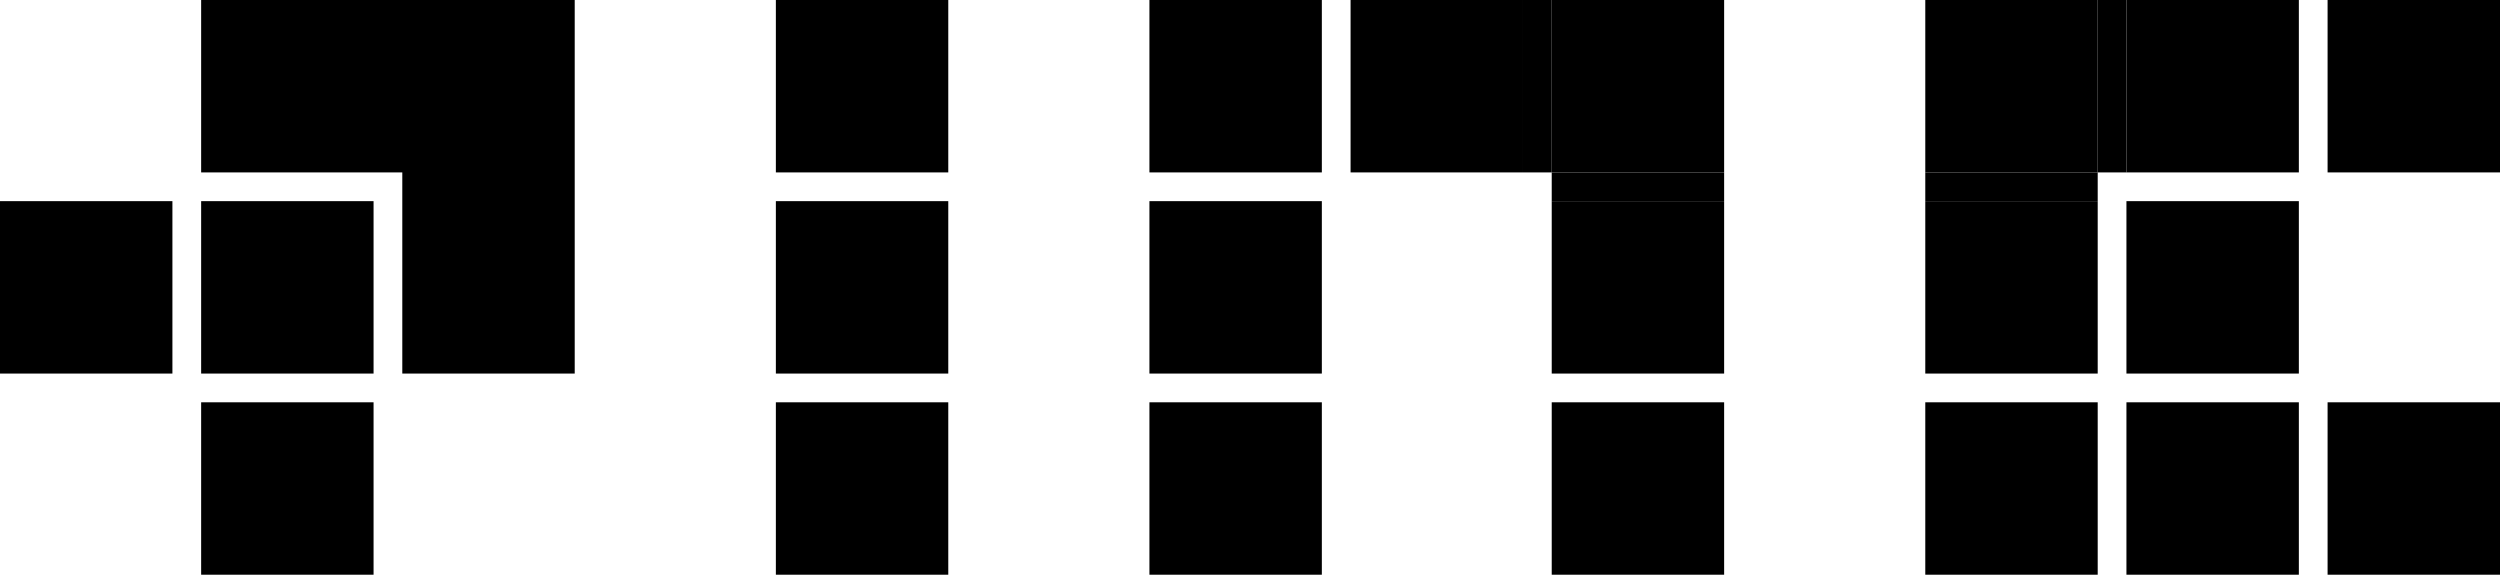
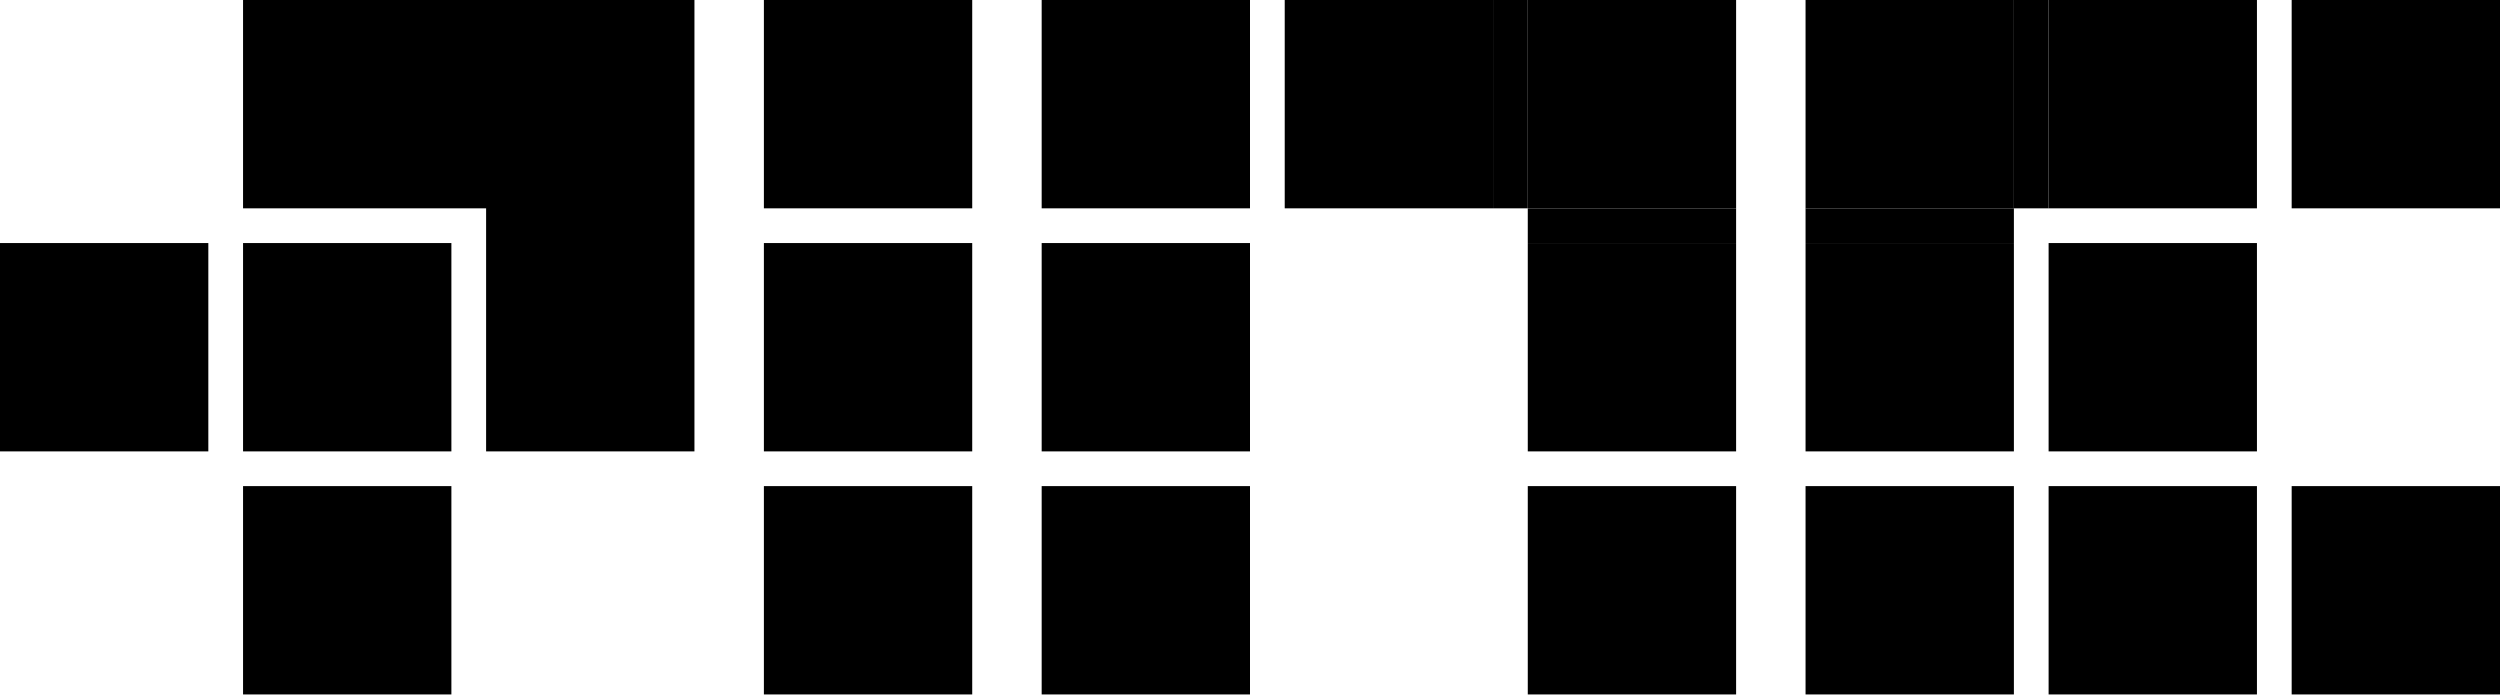
- <svg xmlns="http://www.w3.org/2000/svg" viewBox="0 0 3480 800" width="3480" height="800" fill="none" role="img" aria-label="PINE">
+ <svg xmlns="http://www.w3.org/2000/svg" viewBox="0 0 2880 800" width="2880" height="800" fill="none" role="img" aria-label="PINE">
  <rect x="280" y="560" width="240" height="240" fill="black" />
  <rect x="280" y="280" width="240" height="240" fill="black" />
  <rect x="0" y="280" width="240" height="240" fill="black" />
  <path fill-rule="evenodd" clip-rule="evenodd" transform="translate(0 0)" d="M560 0H280V240H560V520H800V0H560Z" fill="black" />
-   <rect x="1080" y="0" width="240" height="240" fill="black" />
-   <rect x="1080" y="280" width="240" height="240" fill="black" />
-   <rect x="1080" y="560" width="240" height="240" fill="black" />
-   <rect x="1600" y="0" width="240" height="240" fill="black" />
-   <rect x="1600" y="280" width="240" height="240" fill="black" />
-   <rect x="1600" y="560" width="240" height="240" fill="black" />
-   <rect x="2160" y="560" width="240" height="240" fill="black" />
-   <rect x="1880" y="0" width="240" height="240" fill="black" />
-   <rect x="2120" y="0" width="40" height="240" fill="black" />
-   <rect x="2160" y="0" width="240" height="240" fill="black" />
-   <rect x="2160" y="240" width="240" height="40" fill="black" />
-   <rect x="2160" y="280" width="240" height="240" fill="black" />
-   <rect x="3240" y="0" width="240" height="240" fill="black" />
-   <rect x="2960" y="280" width="240" height="240" fill="black" />
-   <rect x="2680" y="560" width="240" height="240" fill="black" />
-   <rect x="2960" y="560" width="240" height="240" fill="black" />
-   <rect x="3240" y="560" width="240" height="240" fill="black" />
-   <rect x="2680" y="0" width="240" height="240" fill="black" />
-   <rect x="2920" y="0" width="40" height="240" fill="black" />
-   <rect x="2680" y="240" width="240" height="40" fill="black" />
-   <rect x="2960" y="0" width="240" height="240" fill="black" />
-   <rect x="2680" y="280" width="240" height="240" fill="black" />
+   <rect x="880" y="0" width="240" height="240" fill="black" />
+   <rect x="880" y="280" width="240" height="240" fill="black" />
+   <rect x="880" y="560" width="240" height="240" fill="black" />
+   <rect x="1200" y="0" width="240" height="240" fill="black" />
+   <rect x="1200" y="280" width="240" height="240" fill="black" />
+   <rect x="1200" y="560" width="240" height="240" fill="black" />
+   <rect x="1760" y="560" width="240" height="240" fill="black" />
+   <rect x="1480" y="0" width="240" height="240" fill="black" />
+   <rect x="1720" y="0" width="40" height="240" fill="black" />
+   <rect x="1760" y="0" width="240" height="240" fill="black" />
+   <rect x="1760" y="240" width="240" height="40" fill="black" />
+   <rect x="1760" y="280" width="240" height="240" fill="black" />
+   <rect x="2640" y="0" width="240" height="240" fill="black" />
+   <rect x="2360" y="280" width="240" height="240" fill="black" />
+   <rect x="2080" y="560" width="240" height="240" fill="black" />
+   <rect x="2360" y="560" width="240" height="240" fill="black" />
+   <rect x="2640" y="560" width="240" height="240" fill="black" />
+   <rect x="2080" y="0" width="240" height="240" fill="black" />
+   <rect x="2320" y="0" width="40" height="240" fill="black" />
+   <rect x="2080" y="240" width="240" height="40" fill="black" />
+   <rect x="2360" y="0" width="240" height="240" fill="black" />
+   <rect x="2080" y="280" width="240" height="240" fill="black" />
</svg>
